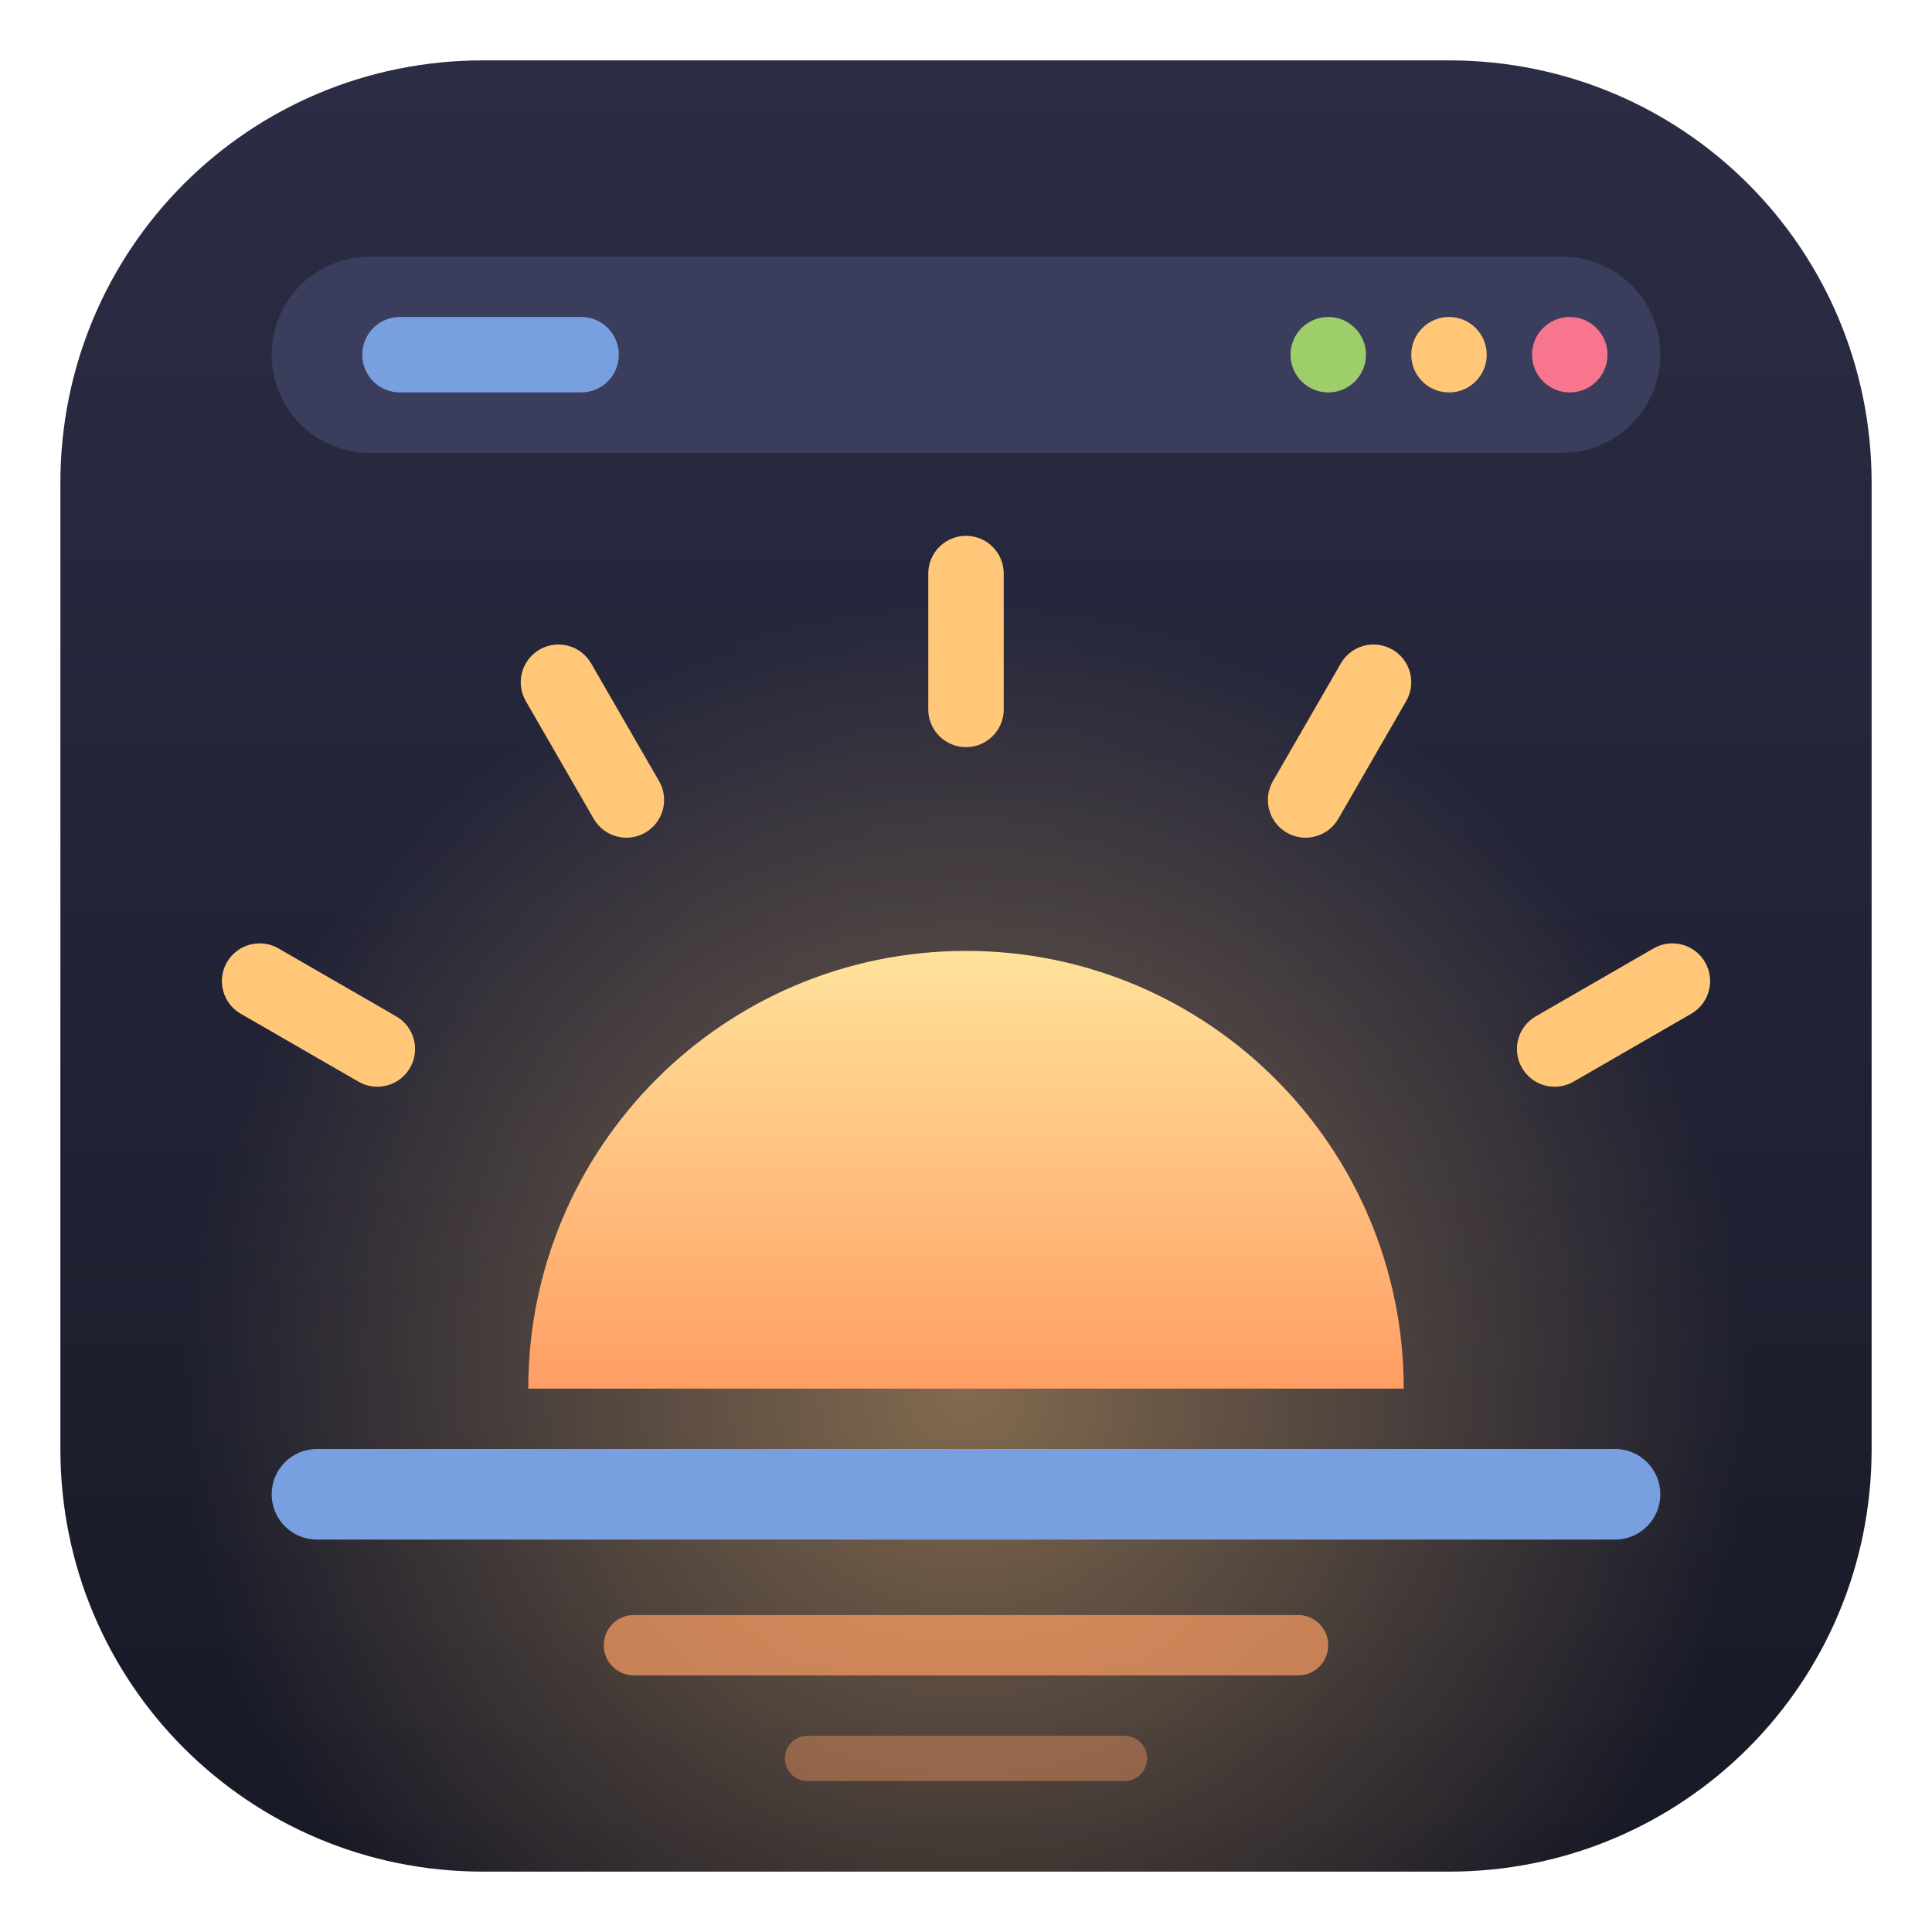
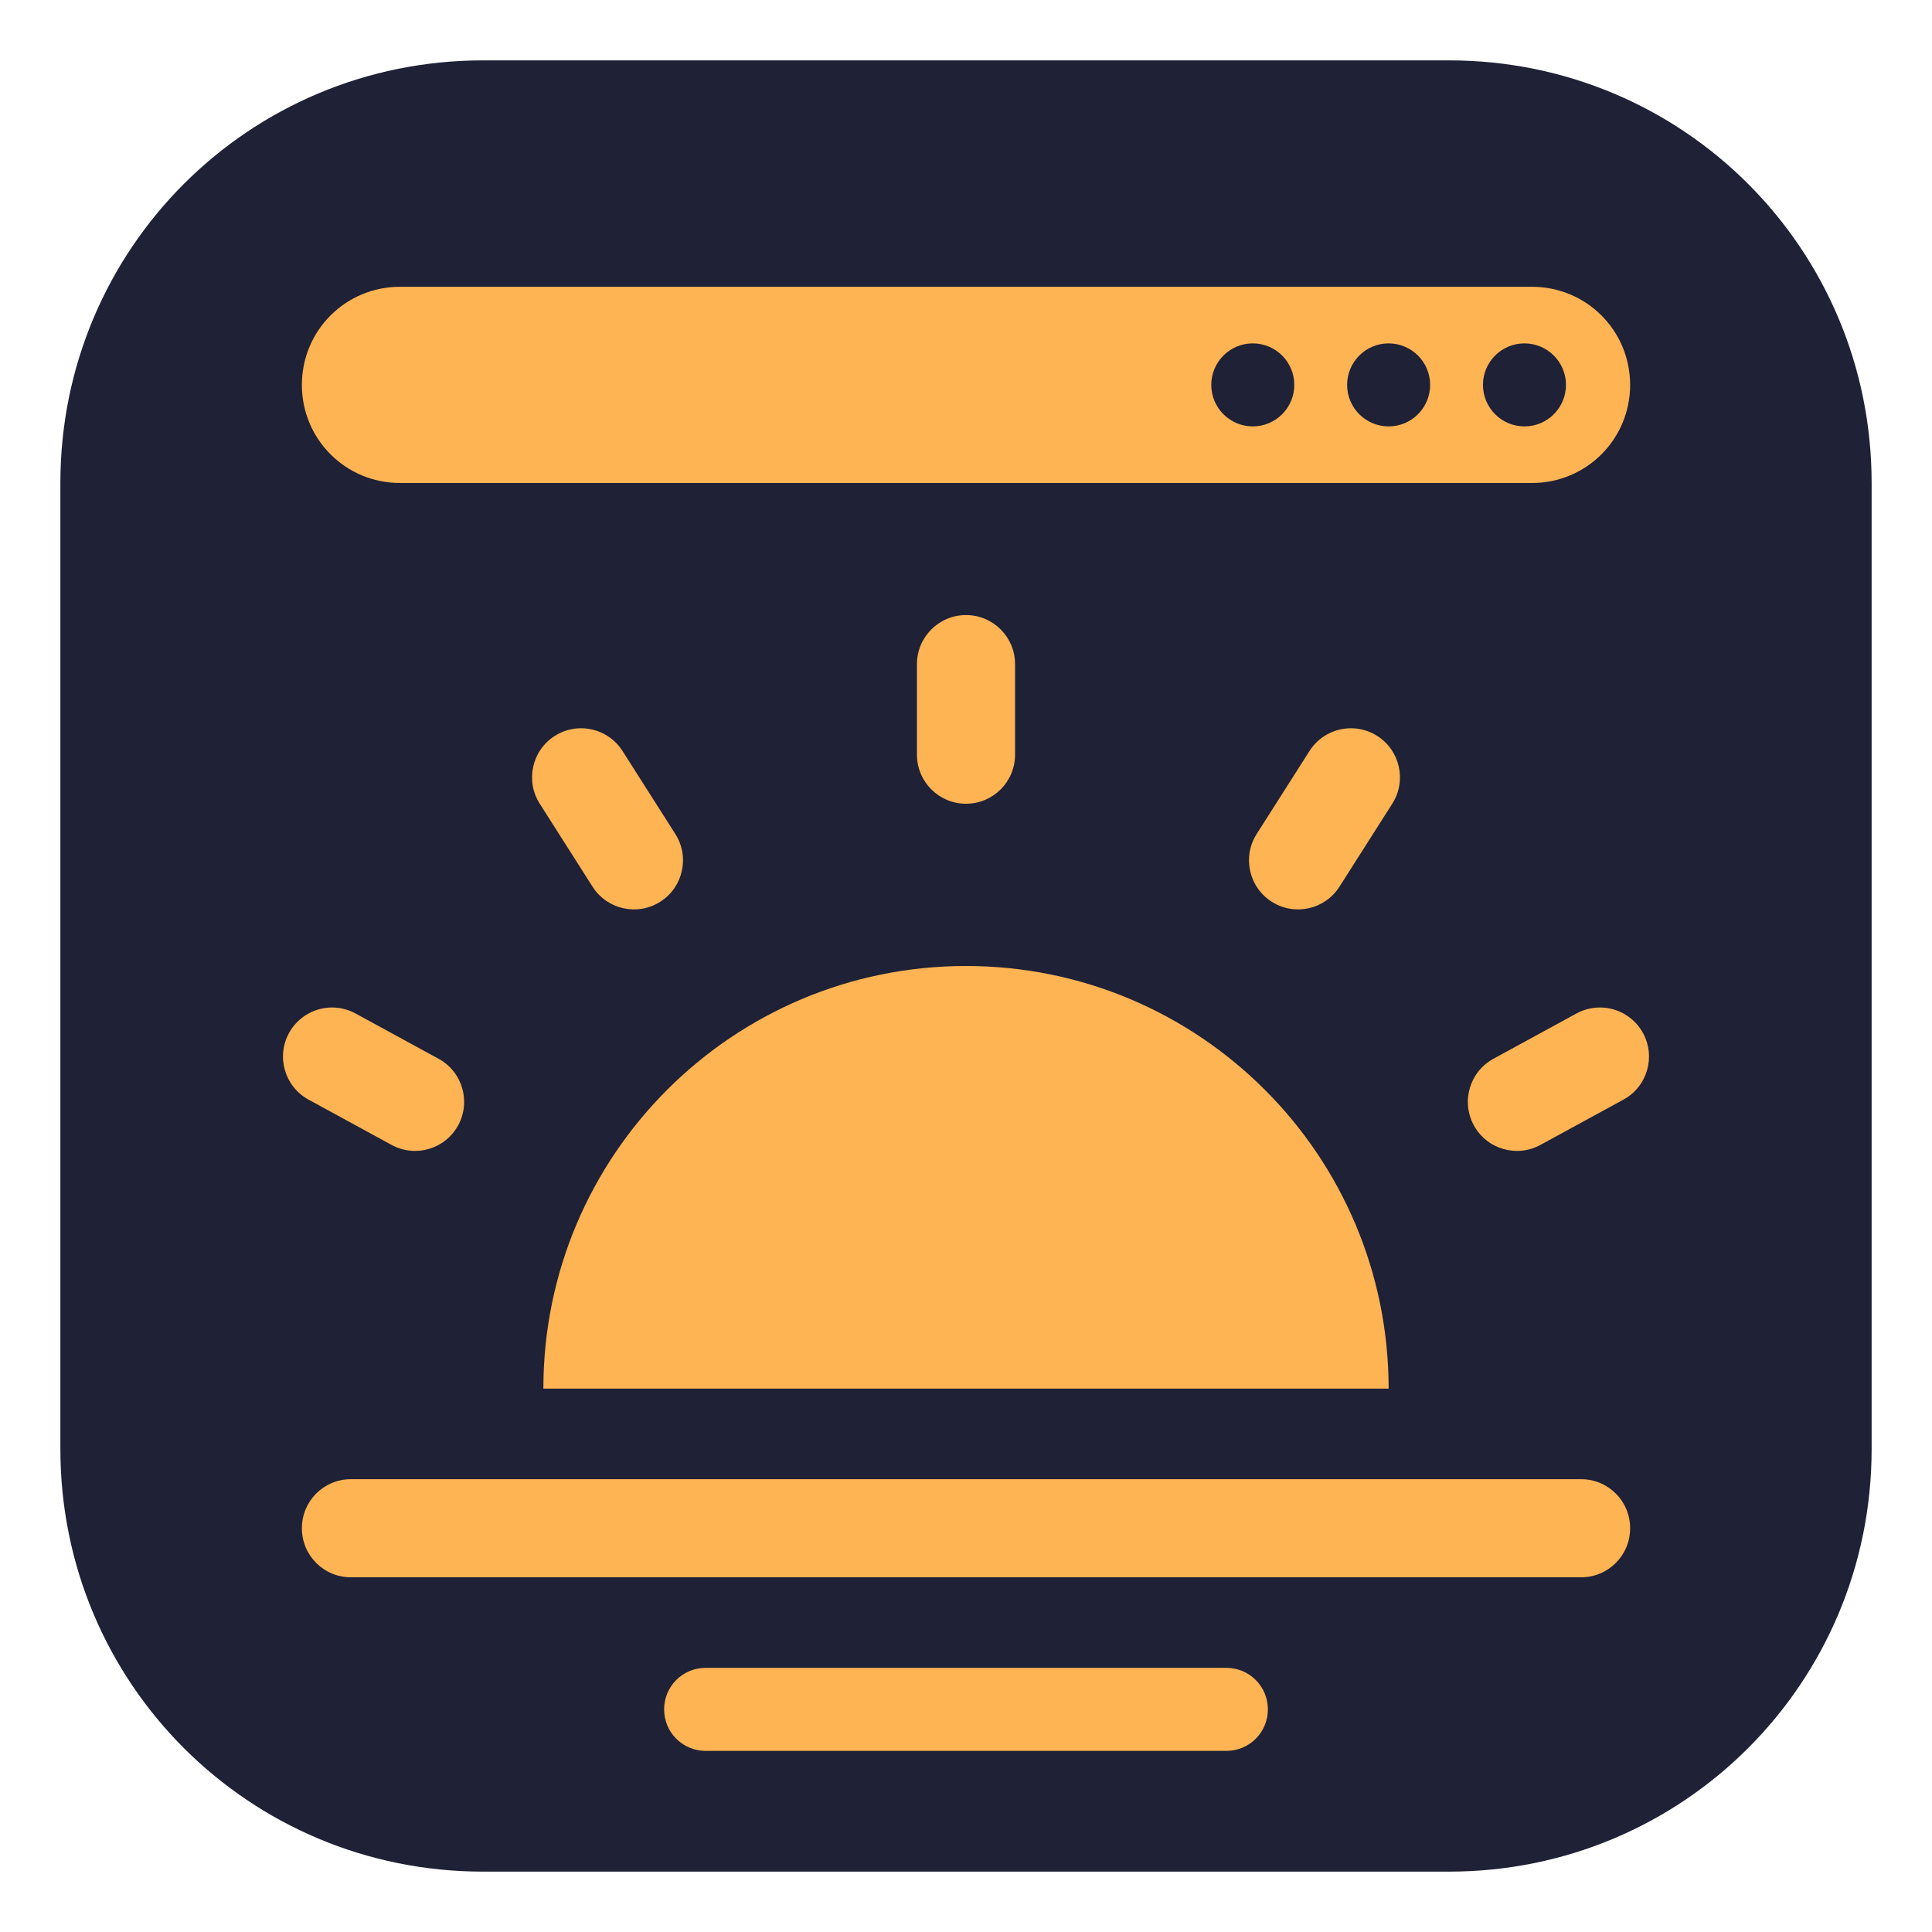
- <svg xmlns="http://www.w3.org/2000/svg" width="256" height="256" viewBox="0 0 256 256" version="1.1" id="svg17">
-   <defs id="defs6">
-     <linearGradient id="night" x1="0" y1="0" x2="0" y2="1">
-       <stop offset="0" stop-color="#2b2d45" id="stop1" />
-       <stop offset="1" stop-color="#181926" id="stop2" />
-     </linearGradient>
-     <linearGradient id="sun" x1="0" y1="0" x2="0" y2="1">
-       <stop offset="0" stop-color="#ffe29a" id="stop3" />
-       <stop offset="1" stop-color="#ff9e64" id="stop4" />
-     </linearGradient>
-     <radialGradient id="glow" cx="128" cy="184" r="104" gradientUnits="userSpaceOnUse">
-       <stop offset="0" stop-color="#ffc777" stop-opacity="0.45" id="stop5" />
-       <stop offset="1" stop-color="#ffc777" stop-opacity="0" id="stop6" />
-     </radialGradient>
-   </defs>
-   <path id="rect6" style="fill:url(#night)" d="m 64,8 h 128 c 31.024,0 56,24.976 56,56 v 128 c 0,31.024 -24.976,56 -56,56 H 64 C 32.976,248 8,223.024 8,192 V 64 C 8,32.976 32.976,8 64,8 Z" />
-   <path id="rect7" style="fill:url(#glow)" d="m 64,8 h 128 c 31.024,0 56,24.976 56,56 v 128 c 0,31.024 -24.976,56 -56,56 H 64 C 32.976,248 8,223.024 8,192 V 64 C 8,32.976 32.976,8 64,8 Z" />
-   <g id="g13">
-     <g stroke="#ffc777" stroke-width="10" stroke-linecap="round" id="g11">
-       <g id="line7" style="opacity:1">
-         <path style="baseline-shift:baseline;display:inline;overflow:visible;vector-effect:none;stroke:none;stroke-linecap:butt;enable-background:accumulate;stop-color:#000000;stop-opacity:1" d="M 128,94 V 76" id="path17" />
-         <path style="baseline-shift:baseline;display:inline;overflow:visible;vector-effect:none;fill:#ffc777;stroke:none;stroke-linecap:butt;enable-background:accumulate;stop-color:#000000;stop-opacity:1" d="m 128,71 a 5,5 0 0 0 -5,5 v 18 a 5,5 0 0 0 5,5 5,5 0 0 0 5,-5 V 76 a 5,5 0 0 0 -5,-5 z" id="path18" />
-       </g>
-       <g id="line8" style="opacity:1">
-         <path style="baseline-shift:baseline;display:inline;overflow:visible;vector-effect:none;stroke:none;stroke-linecap:butt;enable-background:accumulate;stop-color:#000000;stop-opacity:1" d="M 83,106 74,90.4" id="path19" />
-         <path style="baseline-shift:baseline;display:inline;overflow:visible;vector-effect:none;fill:#ffc777;stroke:none;stroke-linecap:butt;enable-background:accumulate;stop-color:#000000;stop-opacity:1" d="m 75.295,85.57 a 5,5 0 0 0 -3.793,0.498 5,5 0 0 0 -1.832,6.83 l 9,15.6 a 5,5 0 0 0 6.828,1.832 5,5 0 0 0 1.832,-6.828 l -9,-15.6 a 5,5 0 0 0 -3.035,-2.332 z" id="path20" />
-       </g>
-       <g id="line9" style="opacity:1">
-         <path style="baseline-shift:baseline;display:inline;overflow:visible;vector-effect:none;stroke:none;stroke-linecap:butt;enable-background:accumulate;stop-color:#000000;stop-opacity:1" d="m 173,106 9,-15.6" id="path21" />
-         <path style="baseline-shift:baseline;display:inline;overflow:visible;vector-effect:none;fill:#ffc777;stroke:none;stroke-linecap:butt;enable-background:accumulate;stop-color:#000000;stop-opacity:1" d="m 180.705,85.57 a 5,5 0 0 0 -3.035,2.332 l -9,15.6 a 5,5 0 0 0 1.832,6.828 5,5 0 0 0 6.828,-1.832 l 9,-15.6 a 5,5 0 0 0 -1.832,-6.83 5,5 0 0 0 -3.793,-0.498 z" id="path22" />
-       </g>
-       <g id="line10" style="opacity:1">
-         <path style="baseline-shift:baseline;display:inline;overflow:visible;vector-effect:none;stroke:none;stroke-linecap:butt;enable-background:accumulate;stop-color:#000000;stop-opacity:1" d="M 50,139 34.4,130" id="path23" />
-         <path style="baseline-shift:baseline;display:inline;overflow:visible;vector-effect:none;fill:#ffc777;stroke:none;stroke-linecap:butt;enable-background:accumulate;stop-color:#000000;stop-opacity:1" d="m 33.104,125.17 a 5,5 0 0 0 -3.035,2.332 5,5 0 0 0 1.834,6.828 l 15.6,9 a 5,5 0 0 0 6.828,-1.832 5,5 0 0 0 -1.832,-6.828 l -15.6,-9 a 5,5 0 0 0 -3.795,-0.5 z" id="path24" />
-       </g>
-       <g id="line11" style="opacity:1">
-         <path style="baseline-shift:baseline;display:inline;overflow:visible;vector-effect:none;stroke:none;stroke-linecap:butt;enable-background:accumulate;stop-color:#000000;stop-opacity:1" d="m 206,139 15.6,-9" id="path25" />
-         <path style="baseline-shift:baseline;display:inline;overflow:visible;vector-effect:none;fill:#ffc777;stroke:none;stroke-linecap:butt;enable-background:accumulate;stop-color:#000000;stop-opacity:1" d="m 222.896,125.17 a 5,5 0 0 0 -3.795,0.5 l -15.6,9 a 5,5 0 0 0 -1.832,6.828 5,5 0 0 0 6.828,1.832 l 15.6,-9 a 5,5 0 0 0 1.834,-6.828 5,5 0 0 0 -3.035,-2.332 z" id="path26" />
-       </g>
+ <svg xmlns="http://www.w3.org/2000/svg" width="256" height="256" viewBox="0 0 256 256" version="1.1" id="svg9">
+   <defs id="defs9" />
+   <path id="rect1" style="fill:#1f2136" d="m 64,8 h 128 c 31.024,0 56,24.976 56,56 v 128 c 0,31.024 -24.976,56 -56,56 H 64 C 32.976,248 8,223.024 8,192 V 64 C 8,32.976 32.976,8 64,8 Z" />
+   <path id="rect2" style="fill:#ffb454" d="m 53,38 h 150 c 7.202,0 13,5.798 13,13 0,7.202 -5.798,13 -13,13 H 53 C 45.798,64 40,58.202 40,51 40,43.798 45.798,38 53,38 Z" />
+   <path id="circle2" style="fill:#1f2136" d="M 171.5,51 A 5.5,5.5 0 0 1 166,56.5 5.5,5.5 0 0 1 160.5,51 5.5,5.5 0 0 1 166,45.5 5.5,5.5 0 0 1 171.5,51 Z" />
+   <path id="circle3" style="fill:#1f2136" d="M 189.5,51 A 5.5,5.5 0 0 1 184,56.5 5.5,5.5 0 0 1 178.5,51 5.5,5.5 0 0 1 184,45.5 5.5,5.5 0 0 1 189.5,51 Z" />
+   <path id="circle4" style="fill:#1f2136" d="M 207.5,51 A 5.5,5.5 0 0 1 202,56.5 5.5,5.5 0 0 1 196.5,51 5.5,5.5 0 0 1 202,45.5 5.5,5.5 0 0 1 207.5,51 Z" />
+   <g stroke="#ffb454" stroke-width="13" stroke-linecap="round" id="g8">
+     <g id="line4" style="opacity:1">
+       <path style="baseline-shift:baseline;display:inline;overflow:visible;vector-effect:none;stroke:none;stroke-linecap:butt;enable-background:accumulate;stop-color:#000000;stop-opacity:1" d="M 128,100 V 88" id="path9" />
+       <path style="baseline-shift:baseline;display:inline;overflow:visible;vector-effect:none;fill:#ffb454;stroke:none;stroke-linecap:butt;enable-background:accumulate;stop-color:#000000;stop-opacity:1" d="m 128,81.5 a 6.5,6.5 0 0 0 -6.5,6.5 v 12 a 6.5,6.5 0 0 0 6.5,6.5 6.5,6.5 0 0 0 6.5,-6.5 V 88 A 6.5,6.5 0 0 0 128,81.5 Z" id="path10" />
    </g>
-     <path d="M 70 184 A 58 58 0 0 1 186 184 Z" fill="url(#sun)" id="path11" />
-     <path id="rect11" style="fill:#78a0e0" d="m 42,192 h 172 c 3.324,0 6,2.676 6,6 0,3.324 -2.676,6 -6,6 H 42 c -3.324,0 -6,-2.676 -6,-6 0,-3.324 2.676,-6 6,-6 z" />
-     <path id="rect12" style="fill:#ff9e64;fill-opacity:0.7" d="m 84,214 h 88 c 2.216,0 4,1.784 4,4 0,2.216 -1.784,4 -4,4 H 84 c -2.216,0 -4,-1.784 -4,-4 0,-2.216 1.784,-4 4,-4 z" />
-     <path id="rect13" style="fill:#ff9e64;fill-opacity:0.4" d="m 107,230 h 42 c 1.662,0 3,1.338 3,3 0,1.662 -1.338,3 -3,3 h -42 c -1.662,0 -3,-1.338 -3,-3 0,-1.662 1.338,-3 3,-3 z" />
+     <g id="line5" style="opacity:1">
+       <path style="baseline-shift:baseline;display:inline;overflow:visible;vector-effect:none;stroke:none;stroke-linecap:butt;enable-background:accumulate;stop-color:#000000;stop-opacity:1" d="M 84,114 77,103" id="path11" />
+       <path style="baseline-shift:baseline;display:inline;overflow:visible;vector-effect:none;fill:#ffb454;stroke:none;stroke-linecap:butt;enable-background:accumulate;stop-color:#000000;stop-opacity:1" d="m 78.41,96.654 a 6.5,6.5 0 0 0 -4.9,0.861 6.5,6.5 0 0 0 -1.994,8.975 l 7,11 a 6.5,6.5 0 0 0 8.975,1.994 6.5,6.5 0 0 0 1.994,-8.975 l -7,-11 a 6.5,6.5 0 0 0 -4.074,-2.855 z" id="path12" />
+     </g>
+     <g id="line6" style="opacity:1">
+       <path style="baseline-shift:baseline;display:inline;overflow:visible;vector-effect:none;stroke:none;stroke-linecap:butt;enable-background:accumulate;stop-color:#000000;stop-opacity:1" d="m 172,114 7,-11" id="path13" />
+       <path style="baseline-shift:baseline;display:inline;overflow:visible;vector-effect:none;fill:#ffb454;stroke:none;stroke-linecap:butt;enable-background:accumulate;stop-color:#000000;stop-opacity:1" d="m 177.59,96.654 a 6.5,6.5 0 0 0 -4.074,2.855 l -7,11 a 6.5,6.5 0 0 0 1.994,8.975 6.5,6.5 0 0 0 8.975,-1.994 l 7,-11 a 6.5,6.5 0 0 0 -1.994,-8.975 6.5,6.5 0 0 0 -4.9,-0.861 z" id="path14" />
+     </g>
+     <g id="line7" style="opacity:1">
+       <path style="baseline-shift:baseline;display:inline;overflow:visible;vector-effect:none;stroke:none;stroke-linecap:butt;enable-background:accumulate;stop-color:#000000;stop-opacity:1" d="M 55,146 44,140" id="path15" />
+       <path style="baseline-shift:baseline;display:inline;overflow:visible;vector-effect:none;fill:#ffb454;stroke:none;stroke-linecap:butt;enable-background:accumulate;stop-color:#000000;stop-opacity:1" d="m 42.166,133.764 a 6.5,6.5 0 0 0 -3.873,3.123 6.5,6.5 0 0 0 2.594,8.82 l 11,6 a 6.5,6.5 0 0 0 8.82,-2.594 6.5,6.5 0 0 0 -2.594,-8.82 l -11,-6 a 6.5,6.5 0 0 0 -4.947,-0.529 z" id="path16" />
+     </g>
+     <g id="line8" style="opacity:1">
+       <path style="baseline-shift:baseline;display:inline;overflow:visible;vector-effect:none;stroke:none;stroke-linecap:butt;enable-background:accumulate;stop-color:#000000;stop-opacity:1" d="m 201,146 11,-6" id="path17" />
+       <path style="baseline-shift:baseline;display:inline;overflow:visible;vector-effect:none;fill:#ffb454;stroke:none;stroke-linecap:butt;enable-background:accumulate;stop-color:#000000;stop-opacity:1" d="m 213.834,133.764 a 6.5,6.5 0 0 0 -4.947,0.529 l -11,6 a 6.5,6.5 0 0 0 -2.594,8.82 6.5,6.5 0 0 0 8.82,2.594 l 11,-6 a 6.5,6.5 0 0 0 2.594,-8.82 6.5,6.5 0 0 0 -3.873,-3.123 z" id="path18" />
+     </g>
  </g>
-   <path id="rect14" style="fill:#3a3d5c" d="m 49,34 h 158 c 7.202,0 13,5.798 13,13 0,7.202 -5.798,13 -13,13 H 49 C 41.798,60 36,54.202 36,47 36,39.798 41.798,34 49,34 Z" />
-   <path id="rect15" style="fill:#78a0e0" d="m 53,42 h 24 c 2.77,0 5,2.23 5,5 0,2.77 -2.23,5 -5,5 H 53 c -2.77,0 -5,-2.23 -5,-5 0,-2.77 2.23,-5 5,-5 z" />
-   <path id="circle15" style="fill:#9ece6a" d="m 181,47 a 5,5 0 0 1 -5,5 5,5 0 0 1 -5,-5 5,5 0 0 1 5,-5 5,5 0 0 1 5,5 z" />
-   <path id="circle16" style="fill:#ffc777" d="m 197,47 a 5,5 0 0 1 -5,5 5,5 0 0 1 -5,-5 5,5 0 0 1 5,-5 5,5 0 0 1 5,5 z" />
-   <path id="circle17" style="fill:#f7768e" d="m 213,47 a 5,5 0 0 1 -5,5 5,5 0 0 1 -5,-5 5,5 0 0 1 5,-5 5,5 0 0 1 5,5 z" />
+   <path d="M 72 184 A 56 56 0 0 1 184 184 Z" fill="#ffb454" id="path8" />
+   <path id="rect8" style="fill:#ffb454" d="m 46.5,196 h 163 c 3.601,0 6.5,2.899 6.5,6.5 0,3.601 -2.899,6.5 -6.5,6.5 h -163 c -3.601,0 -6.5,-2.899 -6.5,-6.5 0,-3.601 2.899,-6.5 6.5,-6.5 z" />
+   <path id="rect9" style="fill:#ffb454" d="m 93.5,221 h 69 c 3.047,0 5.5,2.453 5.5,5.5 0,3.047 -2.453,5.5 -5.5,5.5 h -69 c -3.047,0 -5.5,-2.453 -5.5,-5.5 0,-3.047 2.453,-5.5 5.5,-5.5 z" />
</svg>
